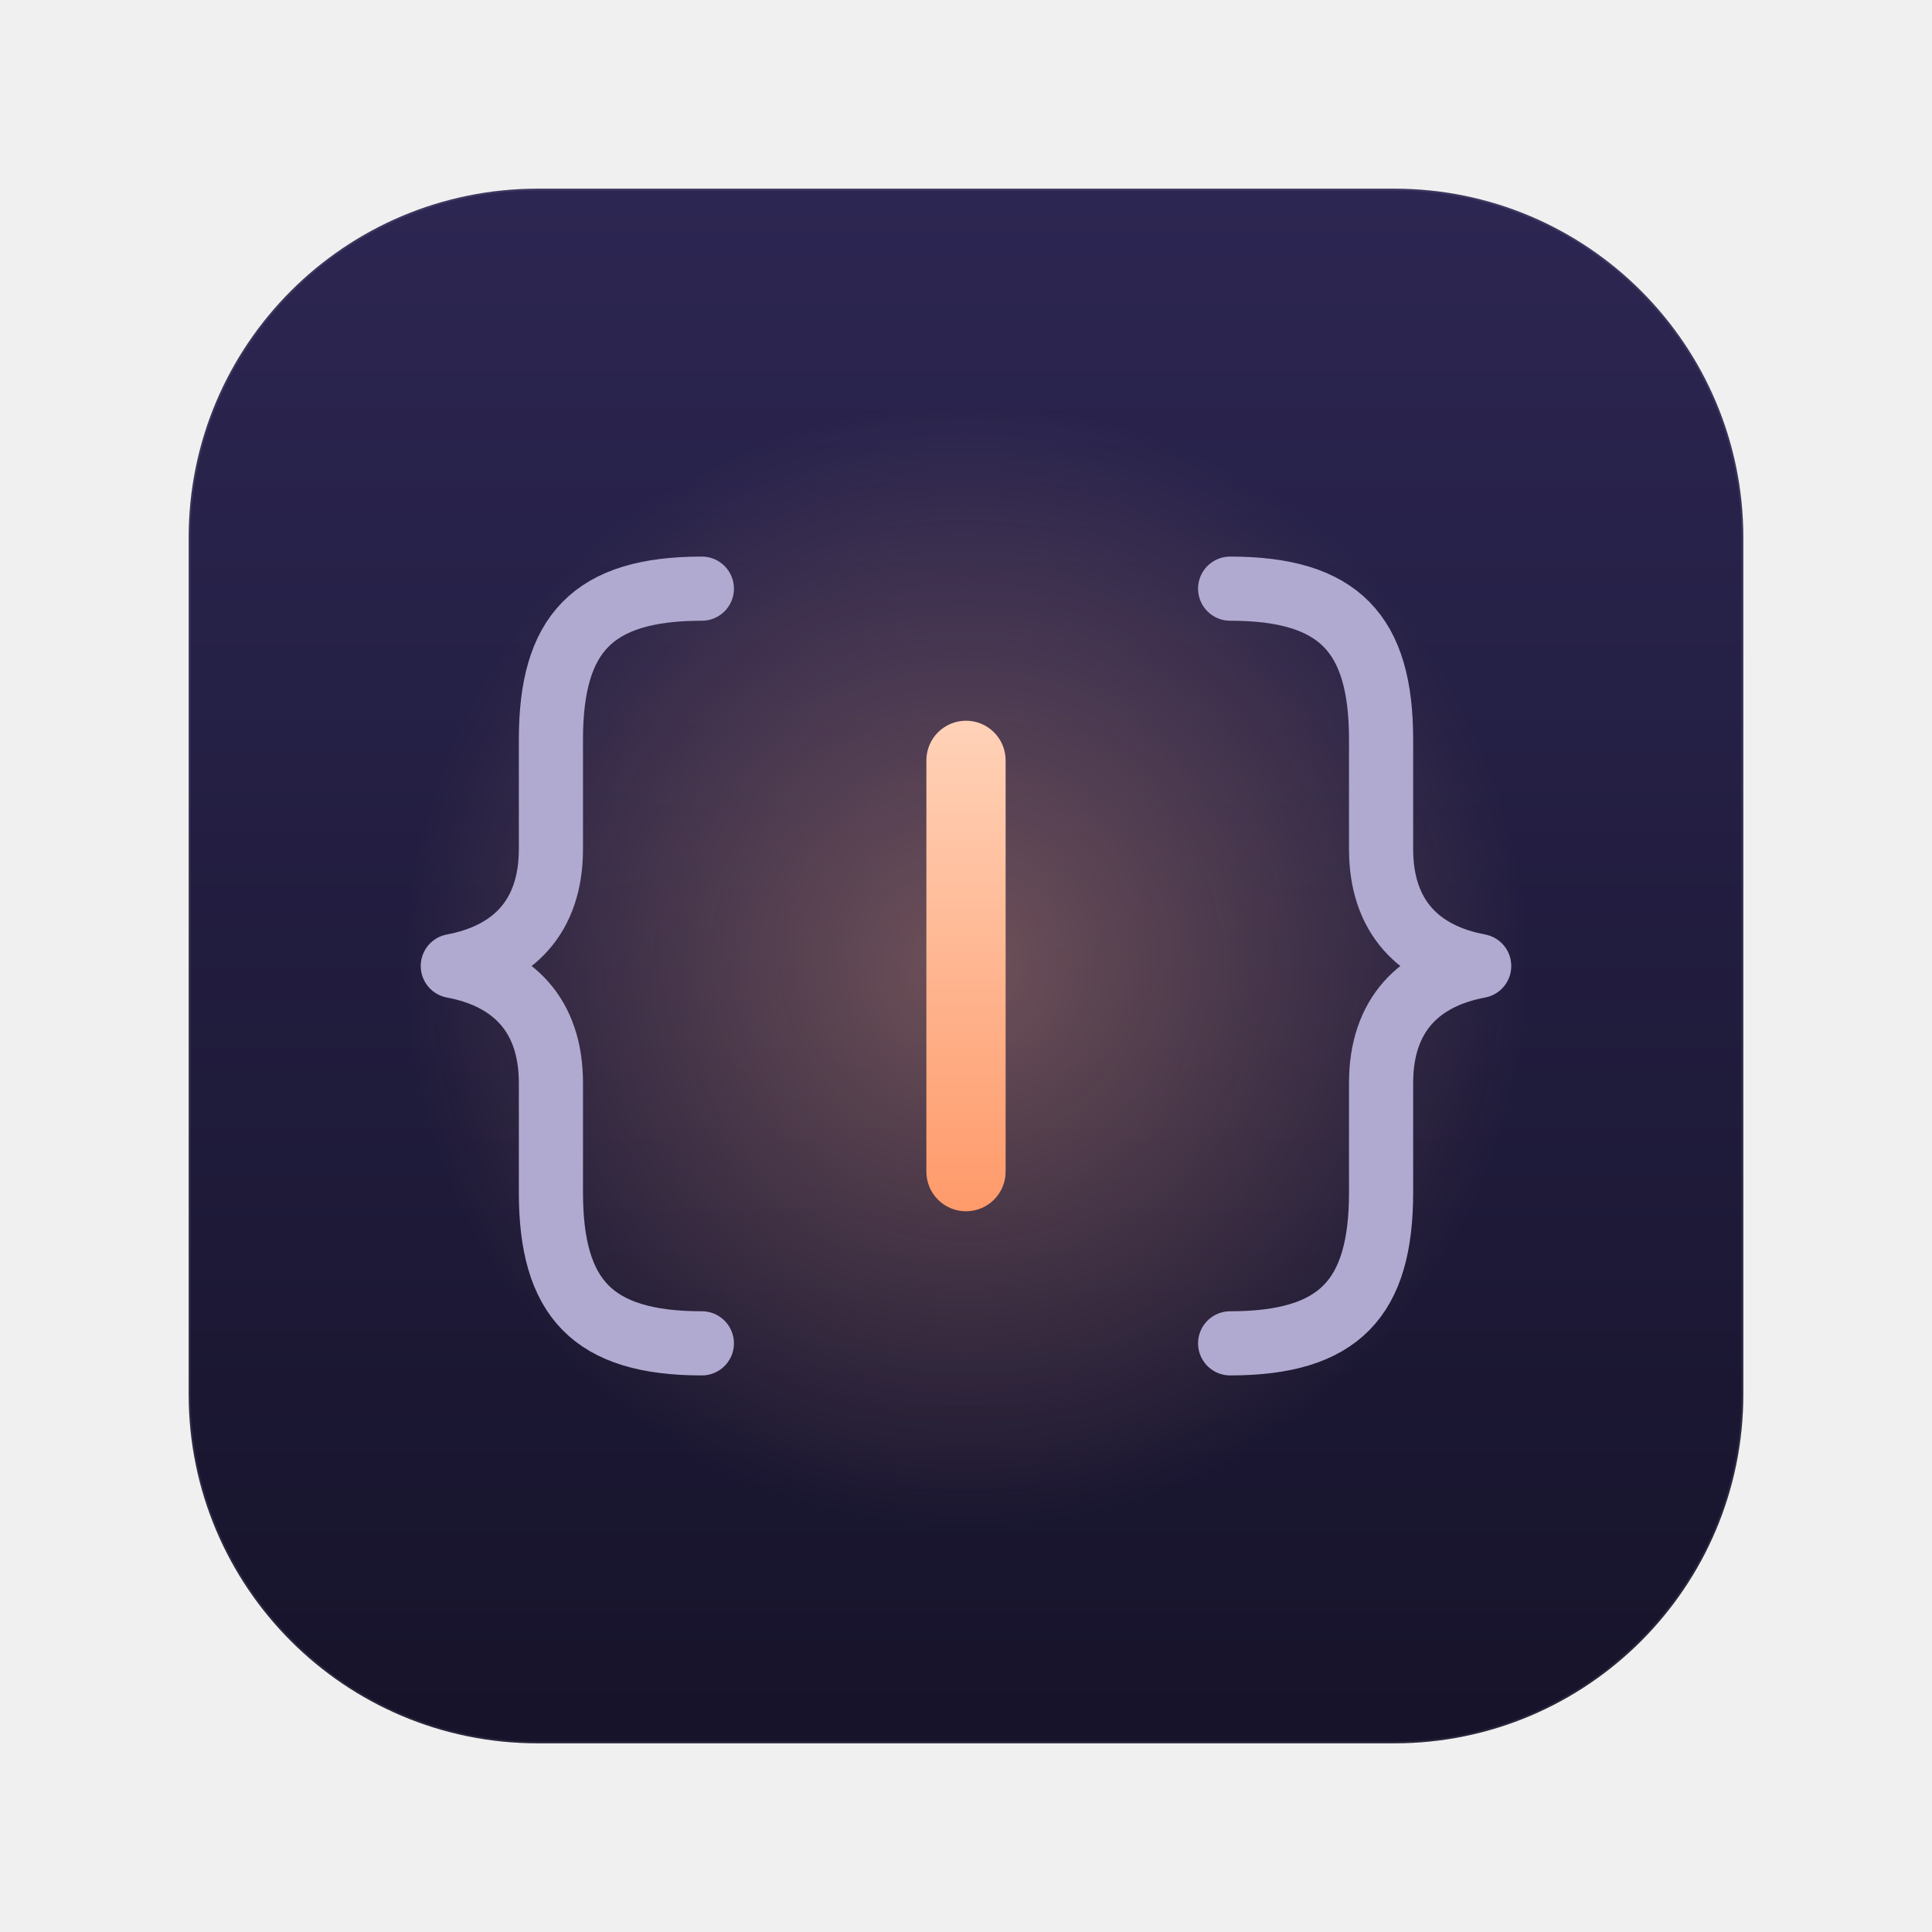
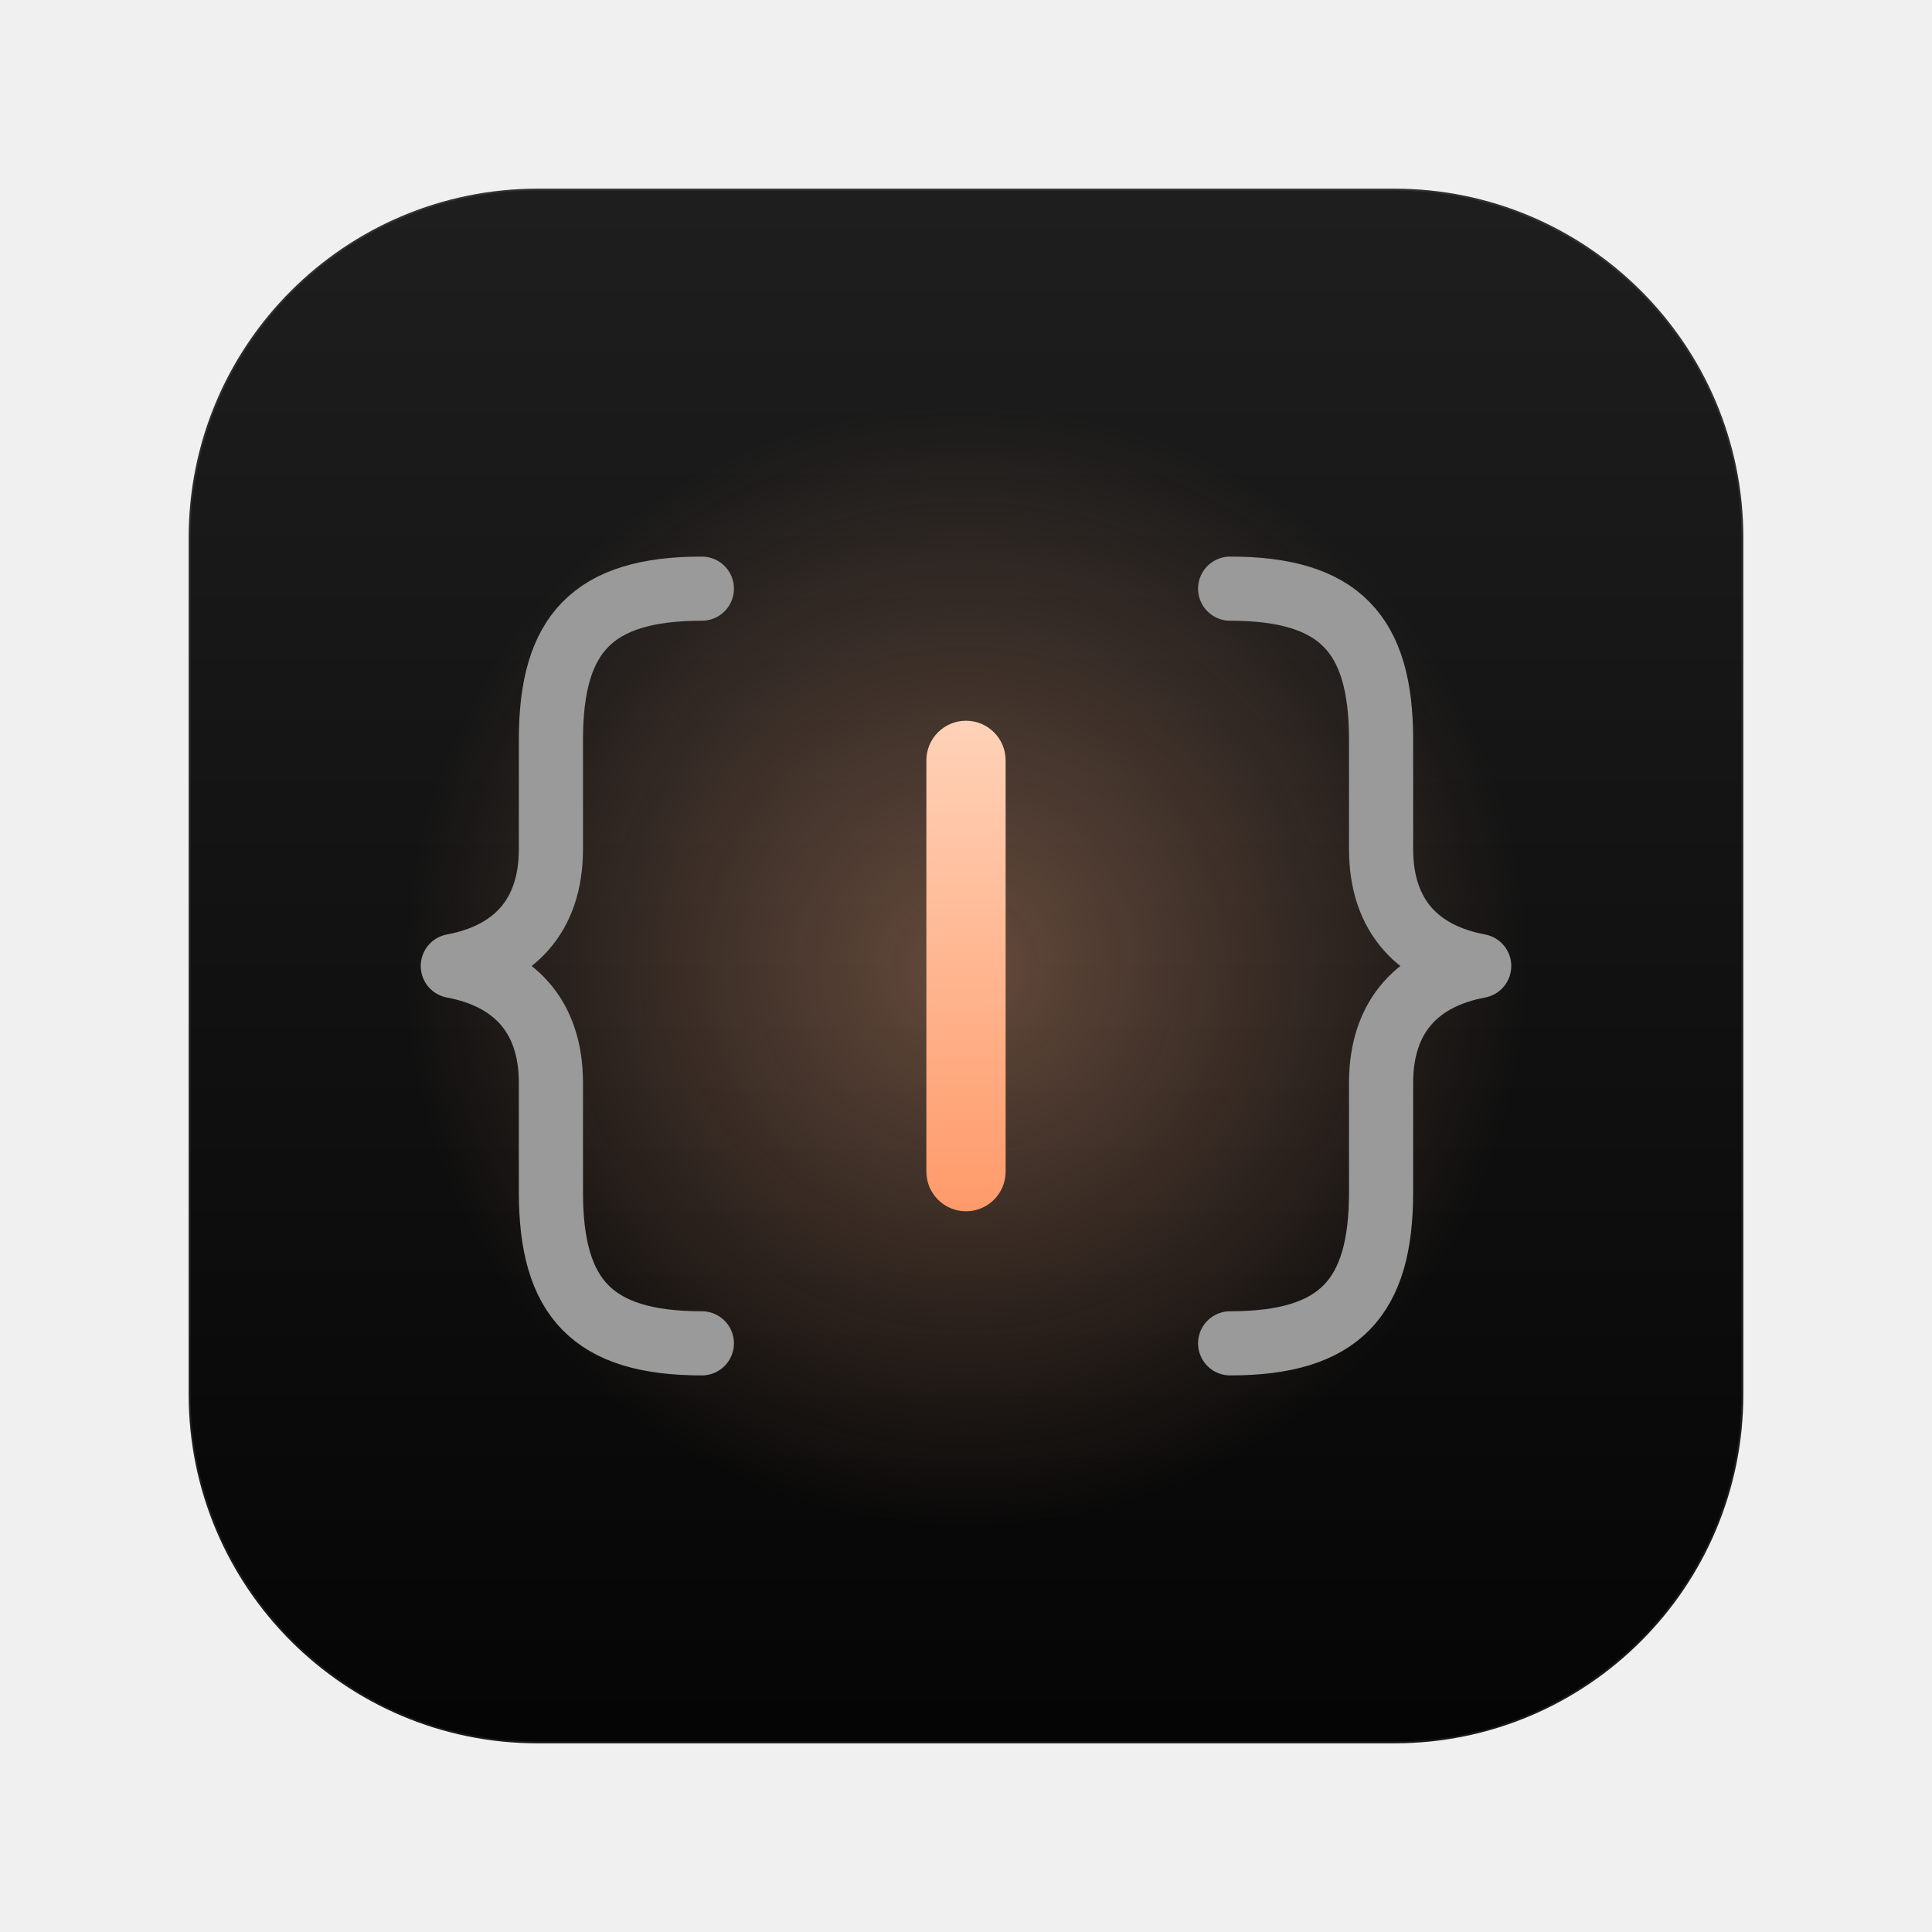
<svg xmlns="http://www.w3.org/2000/svg" width="1024" height="1024" viewBox="0 0 1024 1024">
  <defs>
    <linearGradient id="bg" x1="0" y1="0" x2="0" y2="1">
-       <stop offset="0" stop-color="#2c2652" />
-       <stop offset="1" stop-color="#16132a" />
+       <stop offset="0" stop-color="#1e1e1e" />
+       <stop offset="1" stop-color="#050505" />
    </linearGradient>
    <linearGradient id="glow" x1="0" y1="0" x2="0" y2="1">
      <stop offset="0" stop-color="#ffd2b8" />
      <stop offset="1" stop-color="#ff9a6a" />
    </linearGradient>
    <radialGradient id="halo" cx="0.5" cy="0.5" r="0.5">
      <stop offset="0" stop-color="#ffb38a" stop-opacity="0.35" />
      <stop offset="1" stop-color="#ffb38a" stop-opacity="0" />
    </radialGradient>
  </defs>
  <rect x="100" y="100" width="824" height="824" rx="185" fill="url(#bg)" />
  <rect x="100.5" y="100.5" width="823" height="823" rx="184.5" fill="none" stroke="#ffffff" stroke-opacity="0.08" />
  <circle cx="512" cy="512" r="300" fill="url(#halo)" />
-   <g fill="none" stroke="#b1aad0" stroke-width="34" stroke-linecap="round" stroke-linejoin="round">
+   <g fill="none" stroke="#9a9a9a" stroke-width="34" stroke-linecap="round" stroke-linejoin="round">
    <path d="M372 312c-58 0-80 24-80 80v58c0 36-20 56-52 62 32 6 52 26 52 62v58c0 56 22 80 80 80" />
    <path d="M652 312c58 0 80 24 80 80v58c0 36 20 56 52 62-32 6-52 26-52 62v58c0 56-22 80-80 80" />
  </g>
  <rect x="491" y="382" width="42" height="260" rx="21" fill="url(#glow)" />
</svg>
